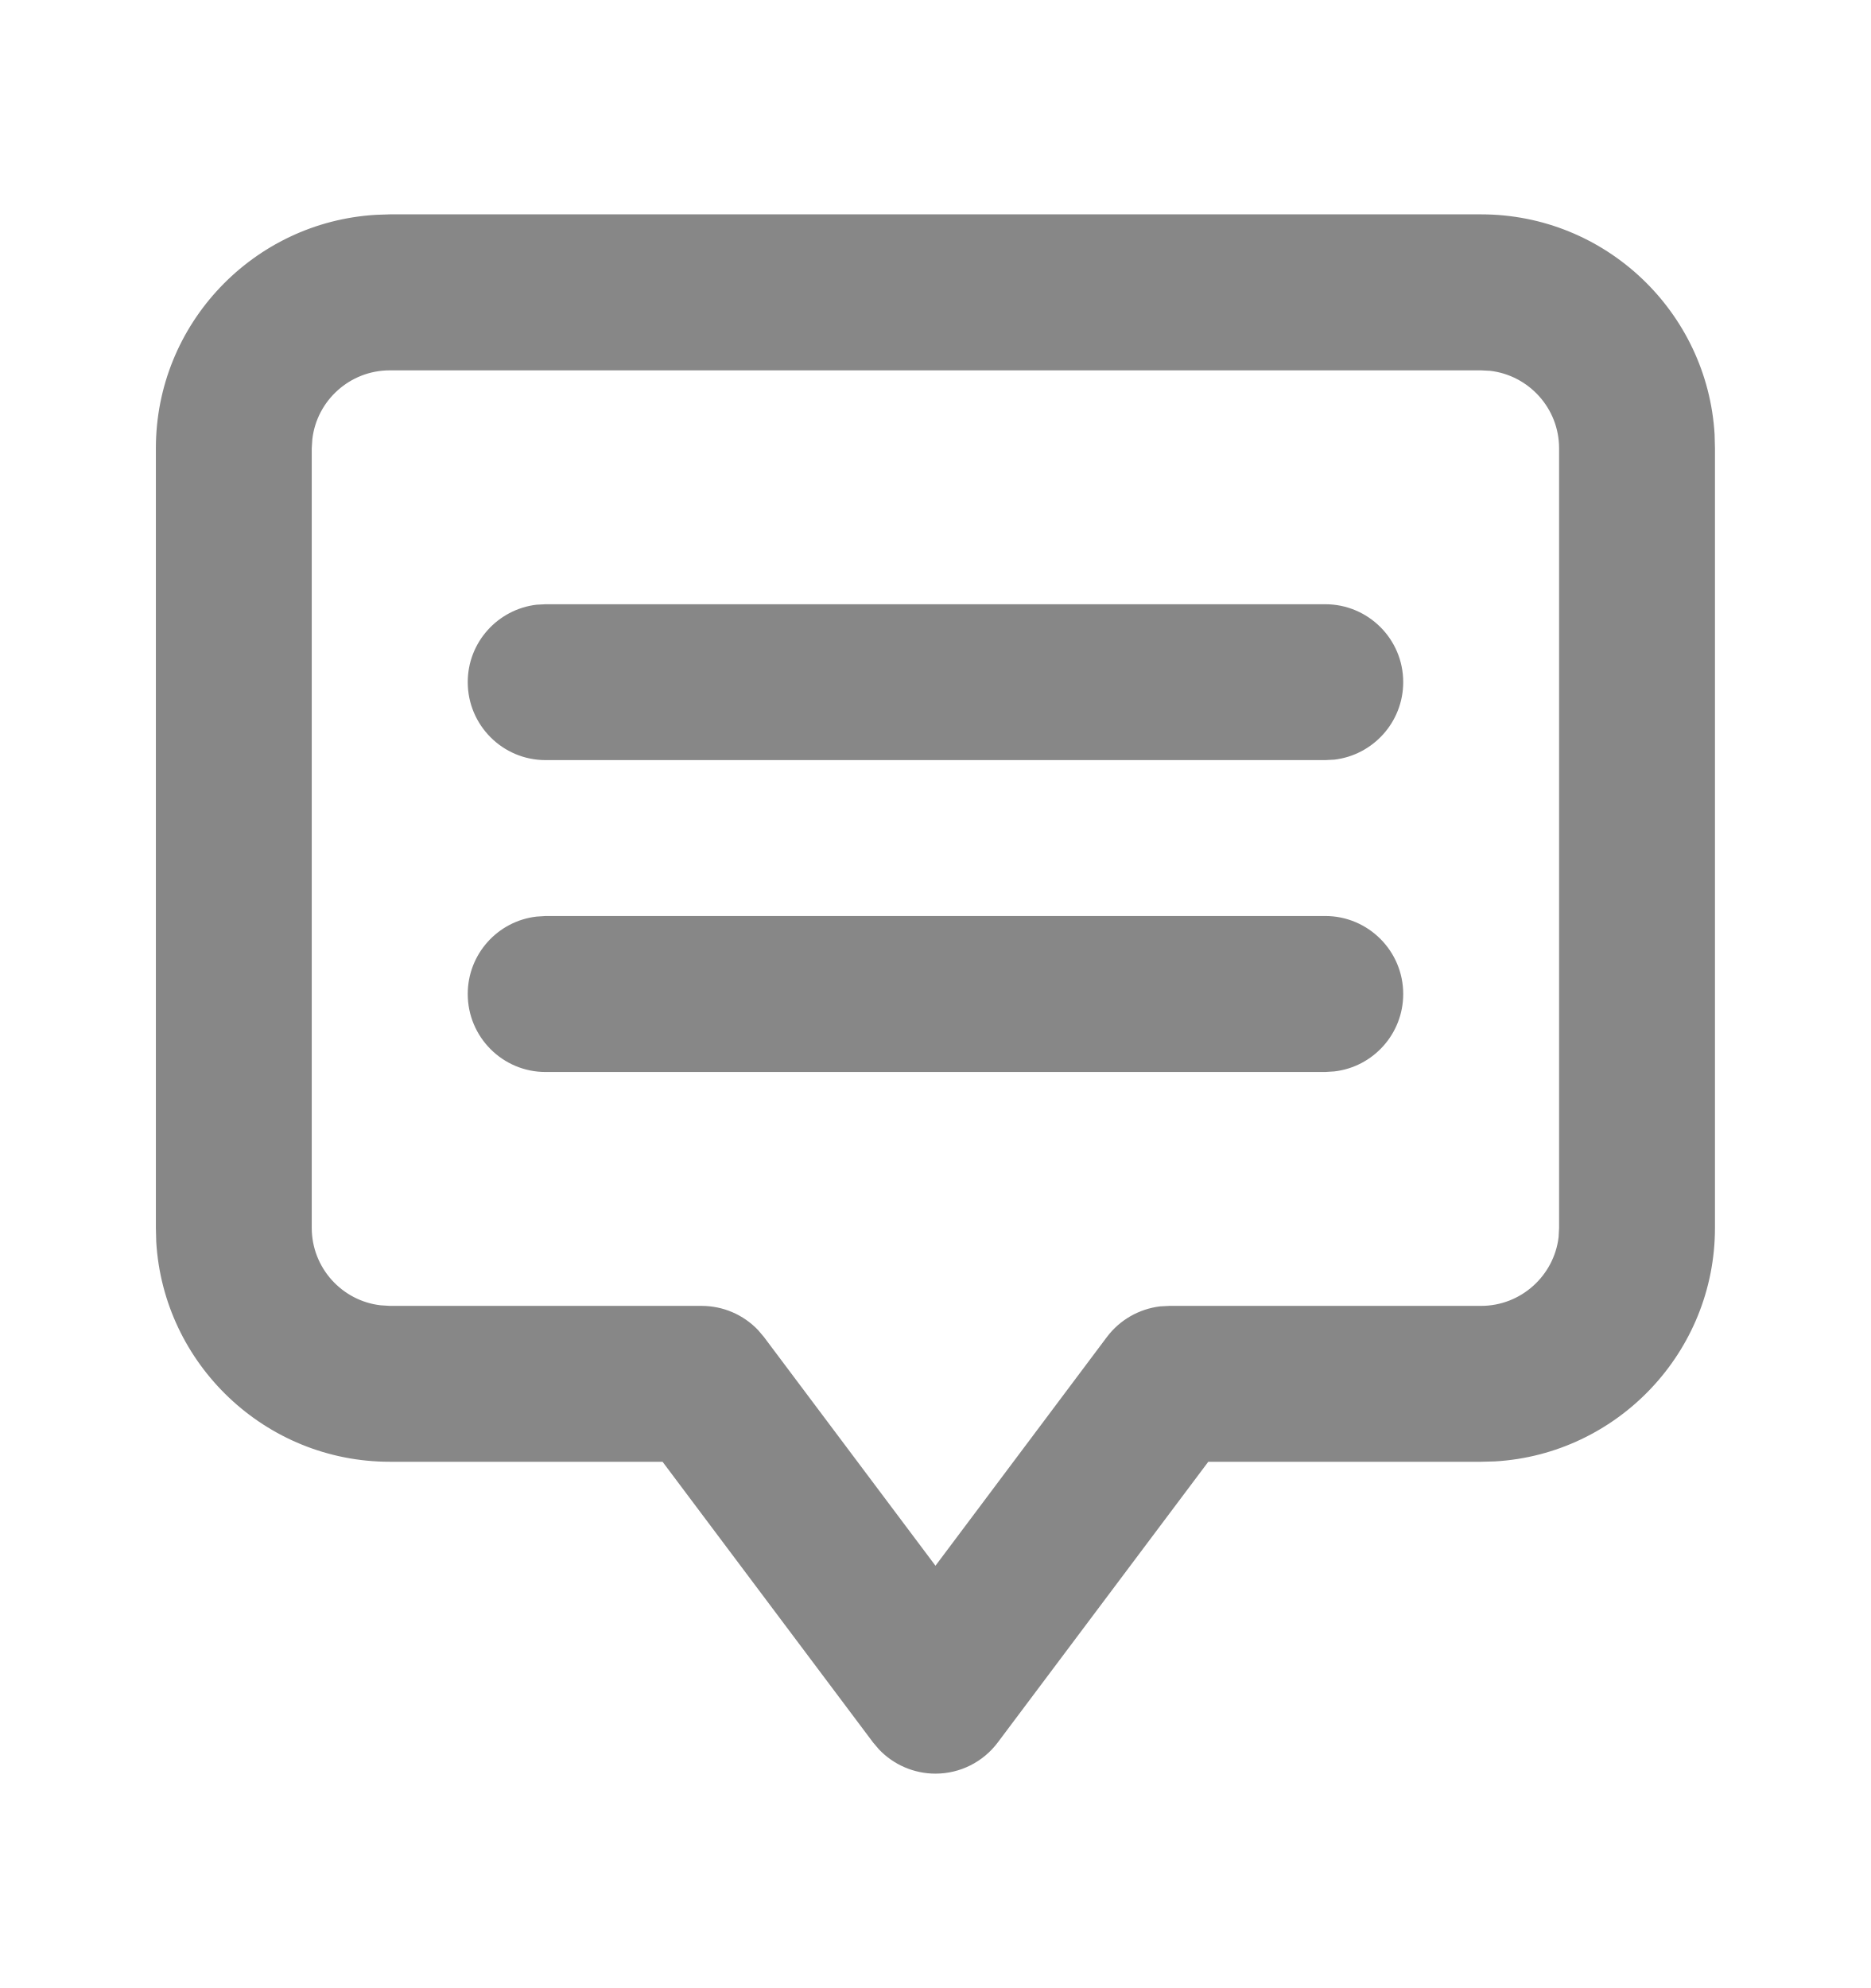
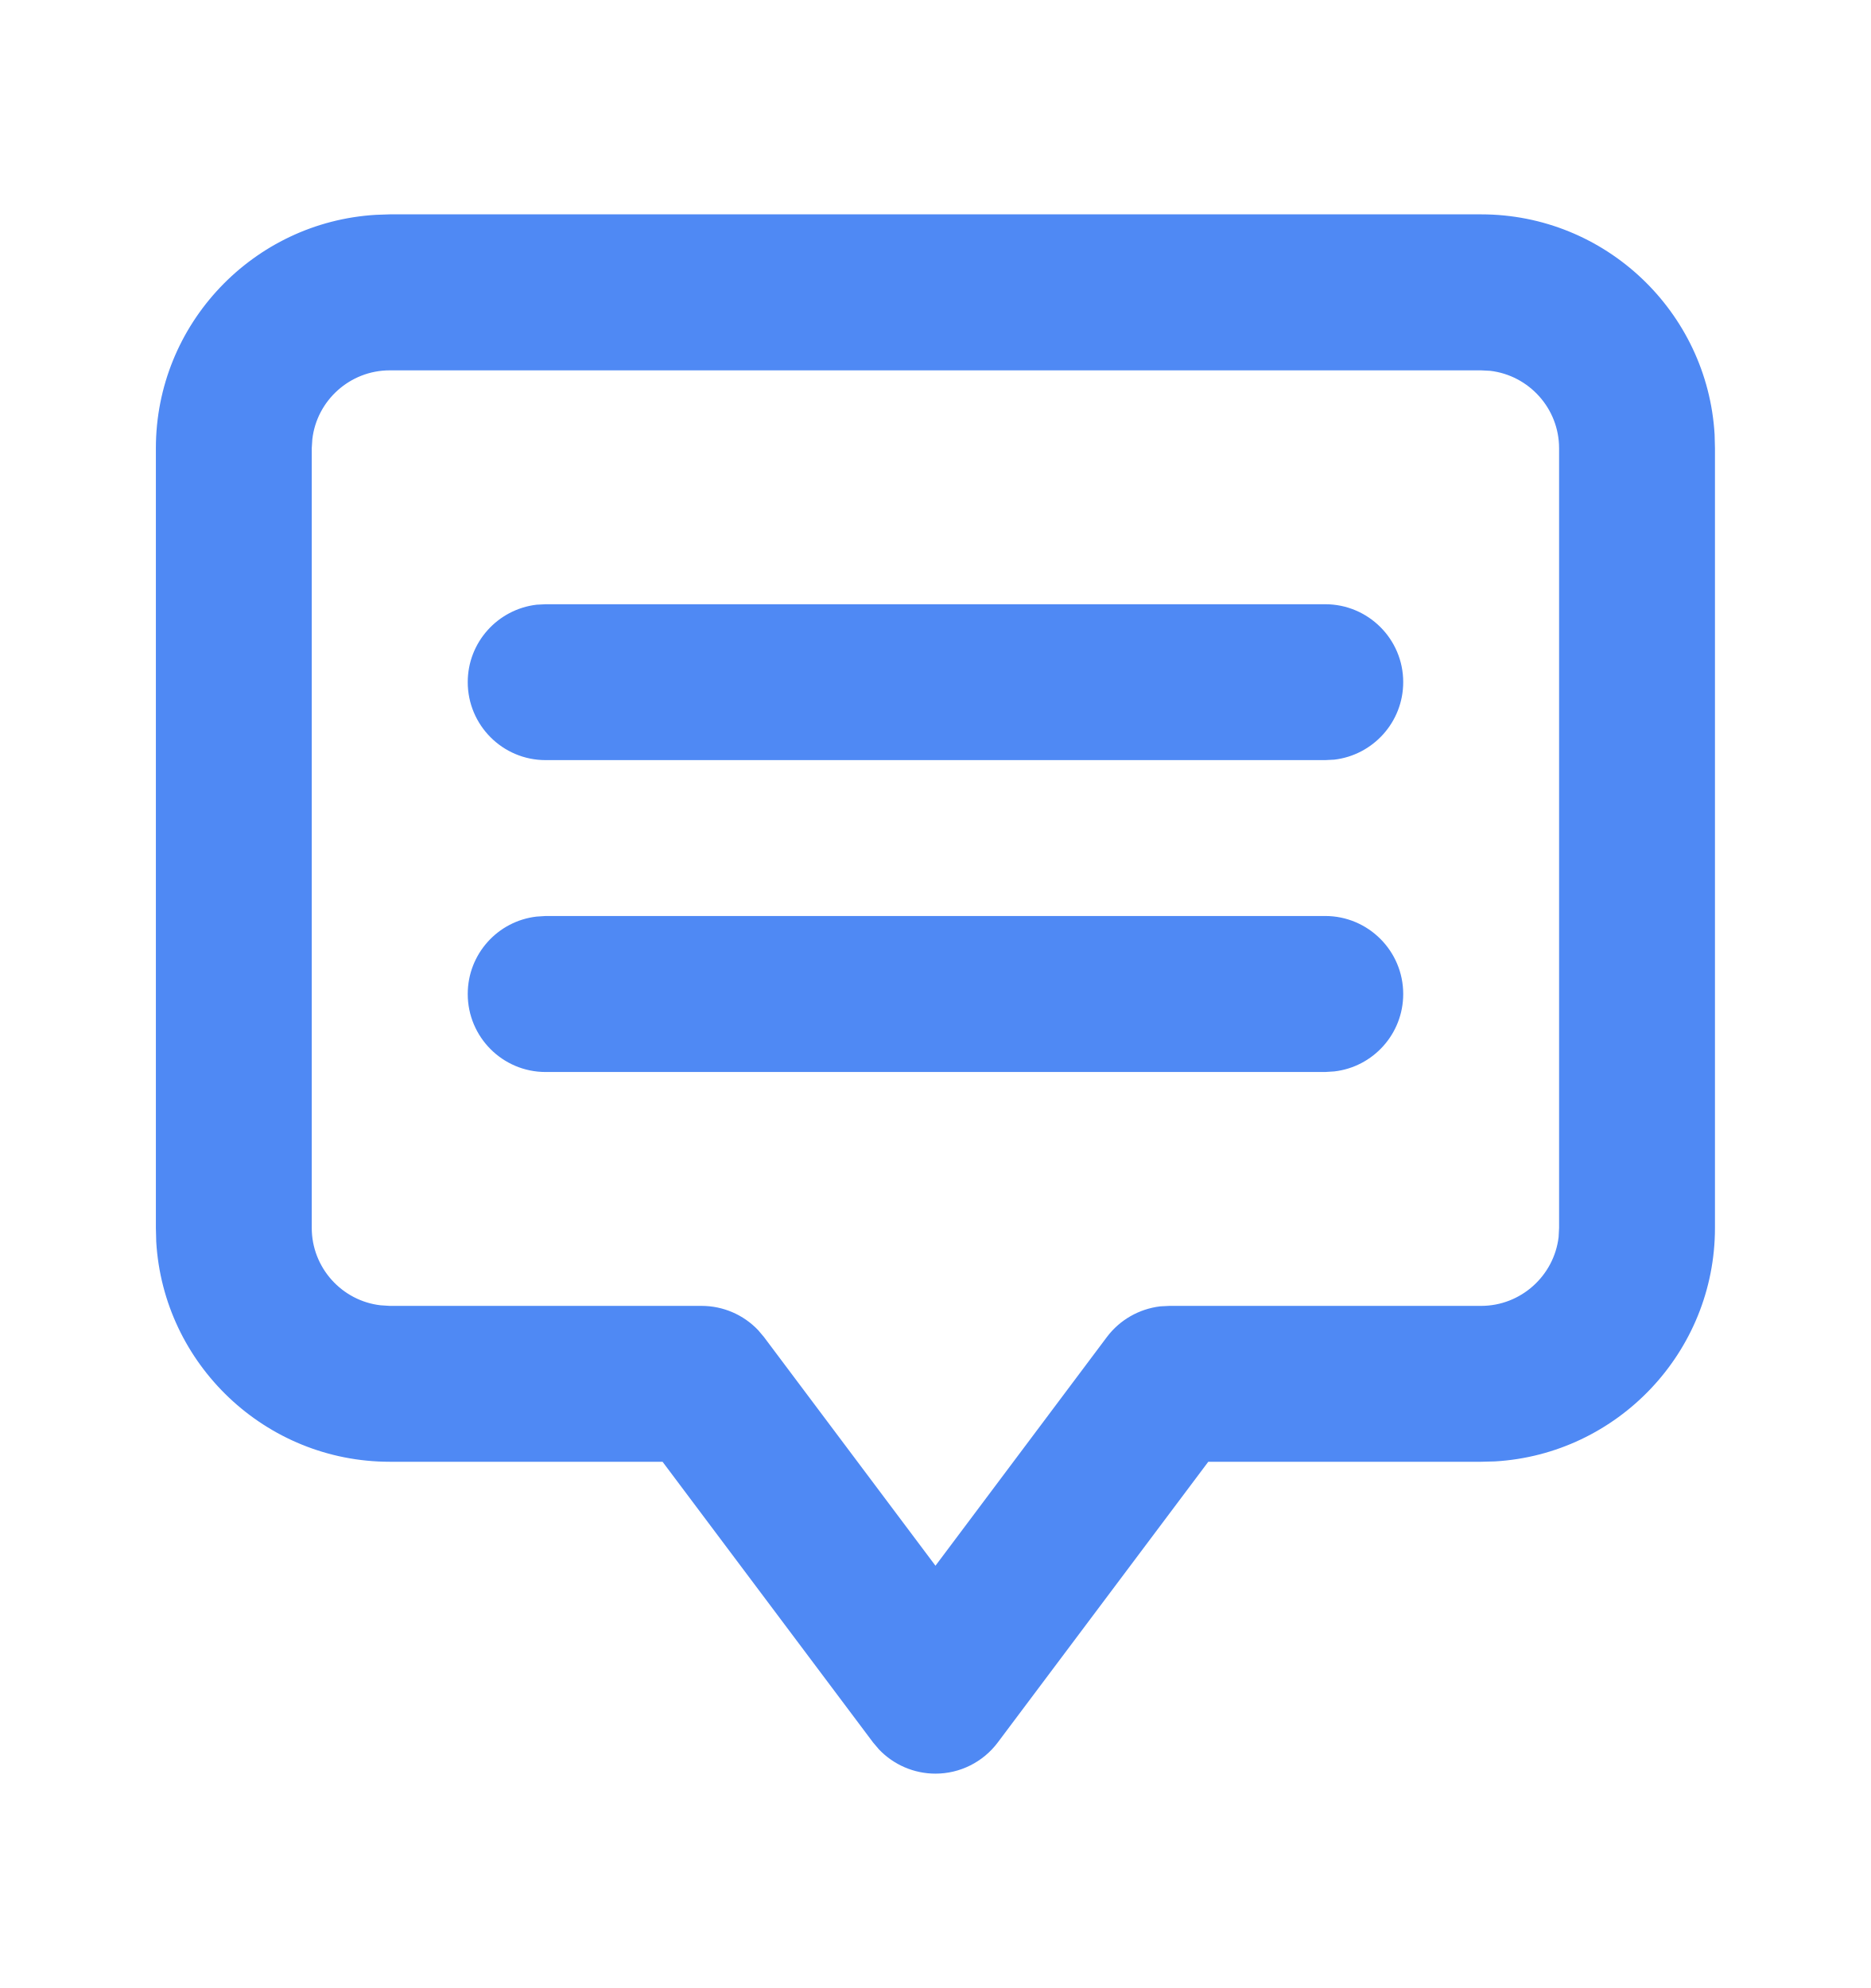
<svg xmlns="http://www.w3.org/2000/svg" width="16" height="17" viewBox="0 0 16 17" fill="none">
-   <path fill-rule="evenodd" clip-rule="evenodd" d="M12.666 1.833C13.73 1.833 14.602 2.668 14.663 3.716L14.666 3.833V10.5C14.666 11.563 13.832 12.436 12.784 12.497L12.666 12.5H10.333L8.533 14.9C8.407 15.068 8.21 15.167 8 15.167C7.816 15.167 7.642 15.091 7.517 14.96L7.466 14.9L5.666 12.5H3.333C2.27 12.5 1.397 11.666 1.336 10.617L1.333 10.5V3.833C1.333 2.77 2.167 1.898 3.216 1.837L3.333 1.833H12.666ZM12.666 3.167H3.333C2.992 3.167 2.709 3.425 2.671 3.756L2.666 3.833V10.5C2.666 10.841 2.924 11.124 3.255 11.162L3.333 11.167H6C6.183 11.167 6.357 11.242 6.483 11.374L6.533 11.433L8 13.389L9.466 11.433C9.577 11.286 9.741 11.193 9.922 11.171L10 11.167H12.666C13.007 11.167 13.29 10.909 13.329 10.578L13.333 10.5V3.833C13.333 3.492 13.075 3.21 12.744 3.171L12.666 3.167ZM11.333 7.833C11.701 7.833 12 8.132 12 8.5C12 8.842 11.742 9.124 11.411 9.162L11.333 9.167H4.666C4.298 9.167 4 8.868 4 8.5C4 8.158 4.257 7.876 4.589 7.838L4.666 7.833H11.333ZM11.333 5.167C11.701 5.167 12 5.465 12 5.833C12 6.175 11.742 6.457 11.411 6.496L11.333 6.5H4.666C4.298 6.5 4 6.201 4 5.833C4 5.492 4.257 5.21 4.589 5.171L4.666 5.167H11.333Z" fill="#878787" />
+   <path fill-rule="evenodd" clip-rule="evenodd" d="M12.666 1.833C13.73 1.833 14.602 2.668 14.663 3.716L14.666 3.833V10.5C14.666 11.563 13.832 12.436 12.784 12.497L12.666 12.5H10.333L8.533 14.9C8.407 15.068 8.21 15.167 8 15.167C7.816 15.167 7.642 15.091 7.517 14.96L7.466 14.9L5.666 12.5H3.333C2.27 12.5 1.397 11.666 1.336 10.617L1.333 10.5V3.833C1.333 2.77 2.167 1.898 3.216 1.837L3.333 1.833H12.666ZM12.666 3.167H3.333C2.992 3.167 2.709 3.425 2.671 3.756L2.666 3.833V10.5C2.666 10.841 2.924 11.124 3.255 11.162L3.333 11.167H6C6.183 11.167 6.357 11.242 6.483 11.374L6.533 11.433L8 13.389L9.466 11.433C9.577 11.286 9.741 11.193 9.922 11.171L10 11.167H12.666C13.007 11.167 13.29 10.909 13.329 10.578L13.333 10.5V3.833C13.333 3.492 13.075 3.21 12.744 3.171L12.666 3.167ZM11.333 7.833C11.701 7.833 12 8.132 12 8.5C12 8.842 11.742 9.124 11.411 9.162L11.333 9.167H4.666C4.298 9.167 4 8.868 4 8.5C4 8.158 4.257 7.876 4.589 7.838L4.666 7.833H11.333ZM11.333 5.167C11.701 5.167 12 5.465 12 5.833C12 6.175 11.742 6.457 11.411 6.496L11.333 6.5H4.666C4.298 6.5 4 6.201 4 5.833C4 5.492 4.257 5.21 4.589 5.171L4.666 5.167H11.333Z" fill="#4F89F4" />
</svg>
